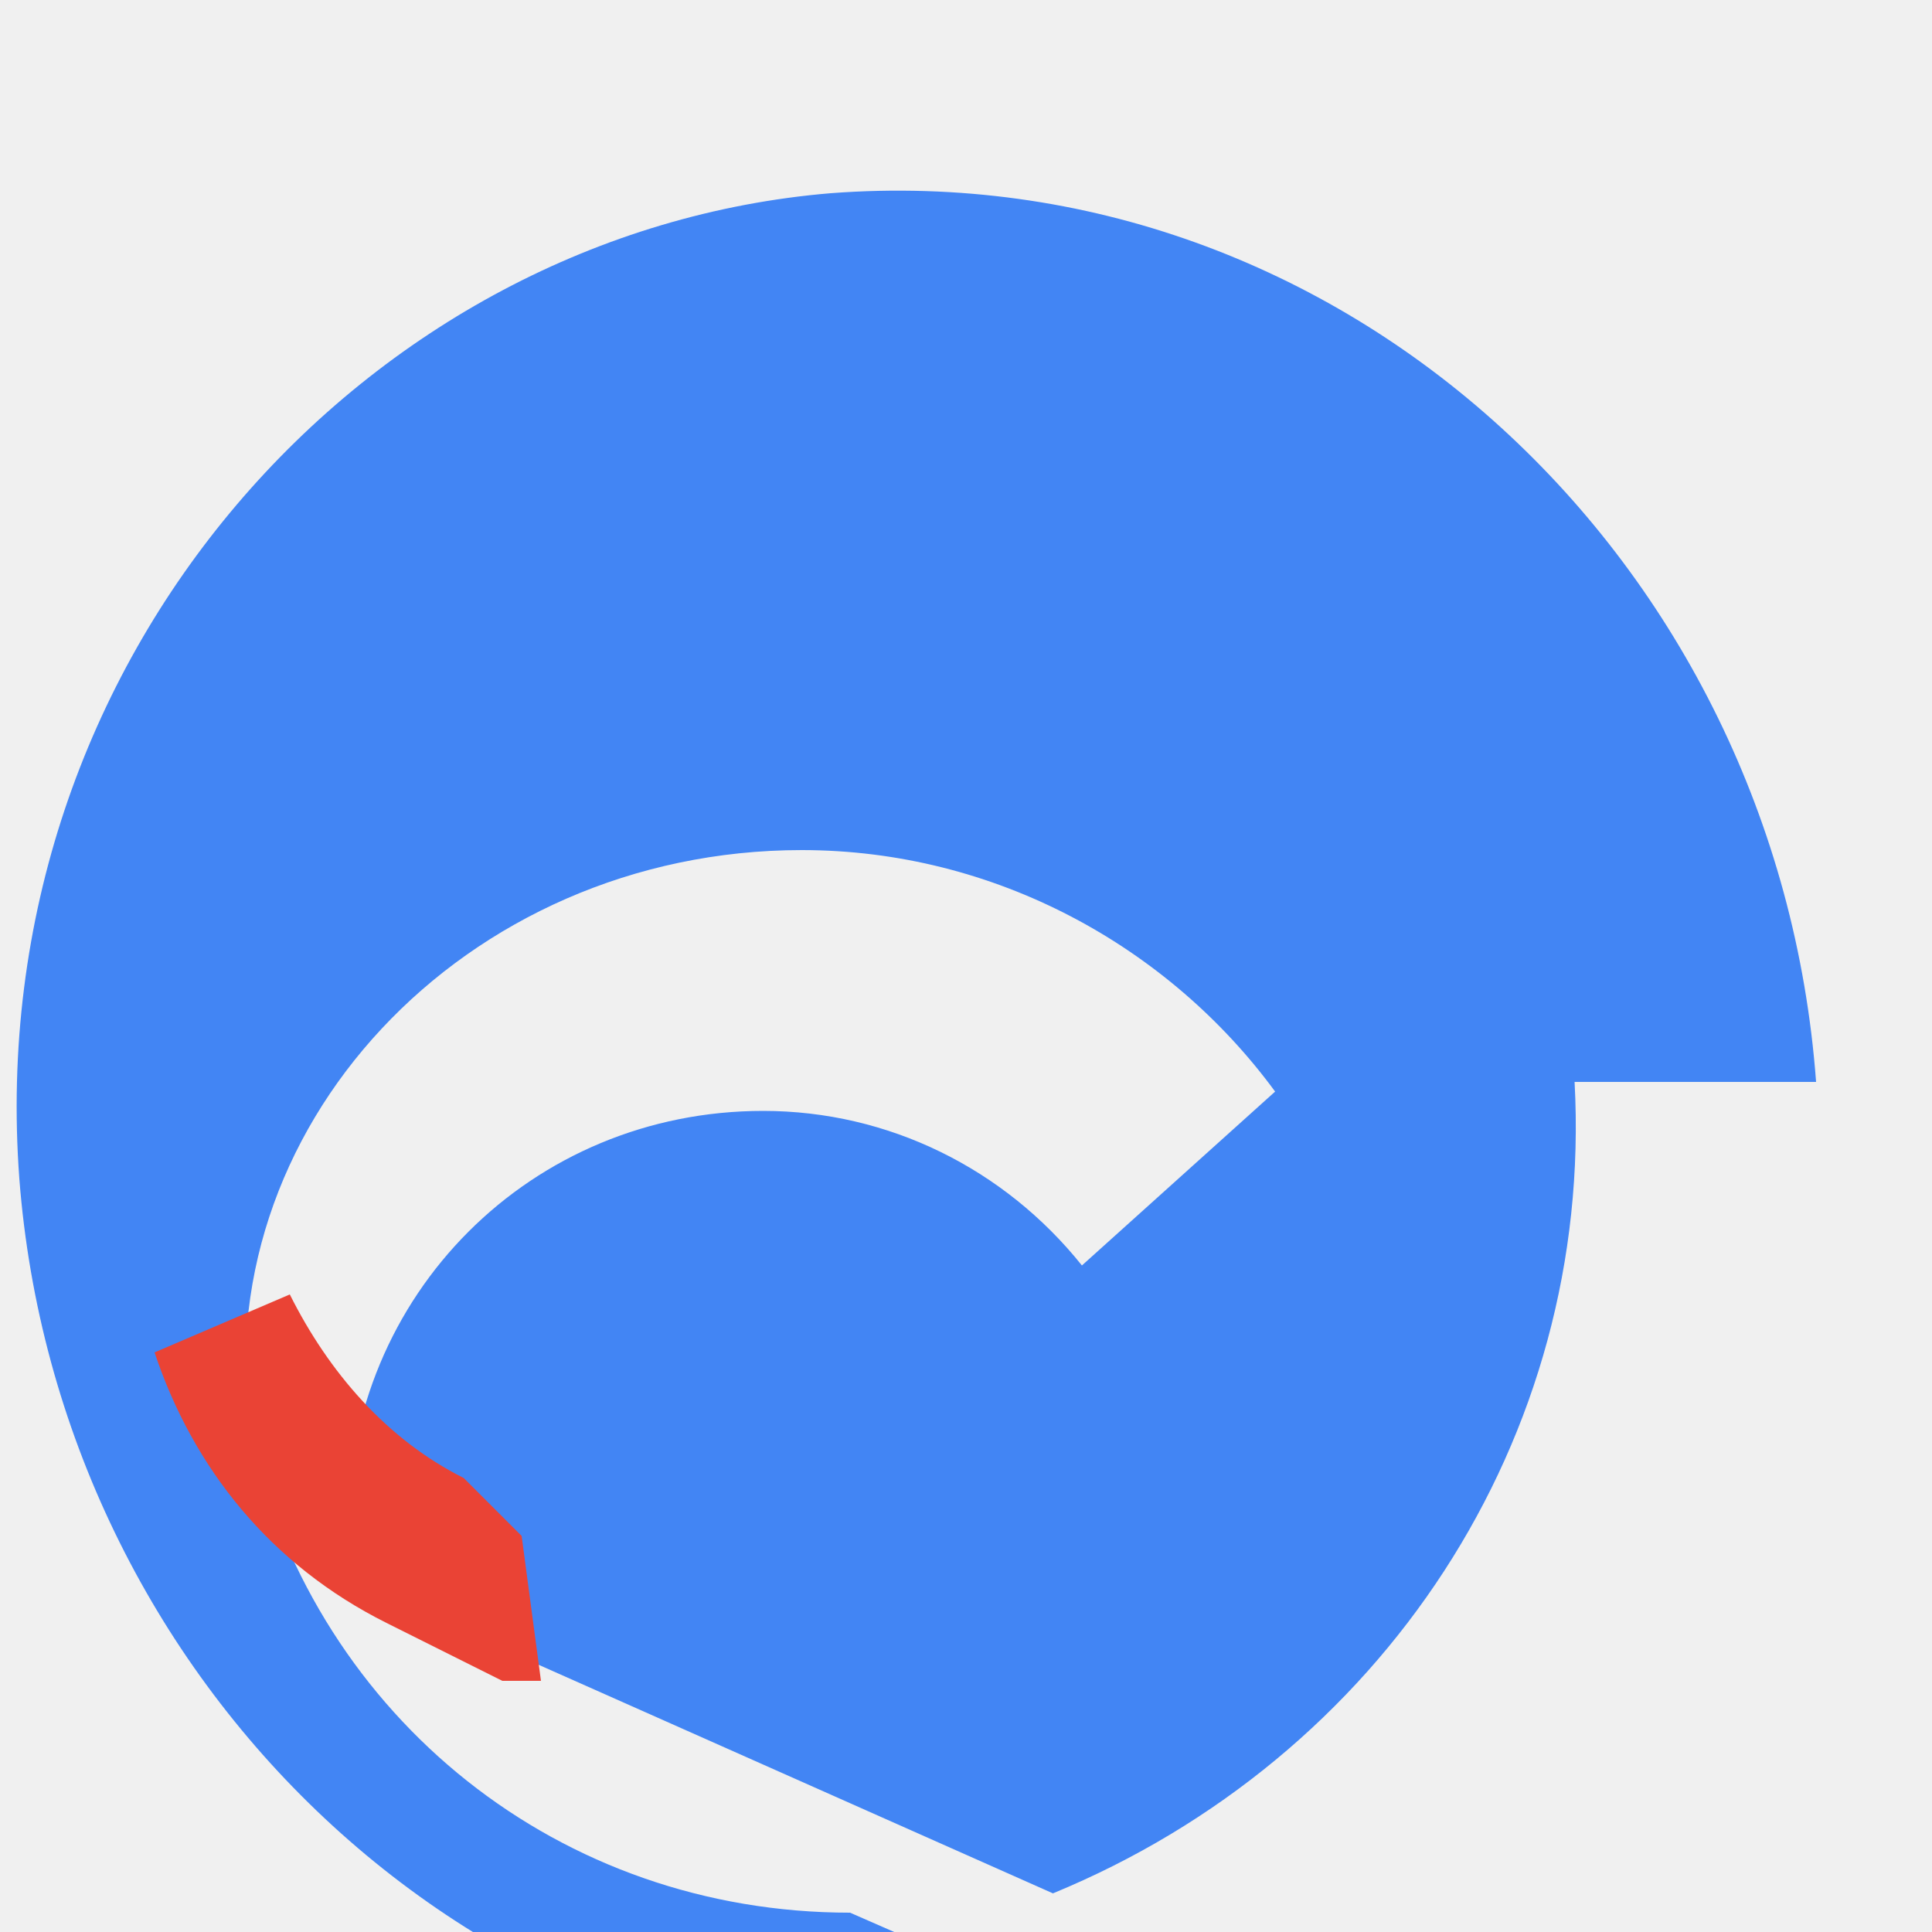
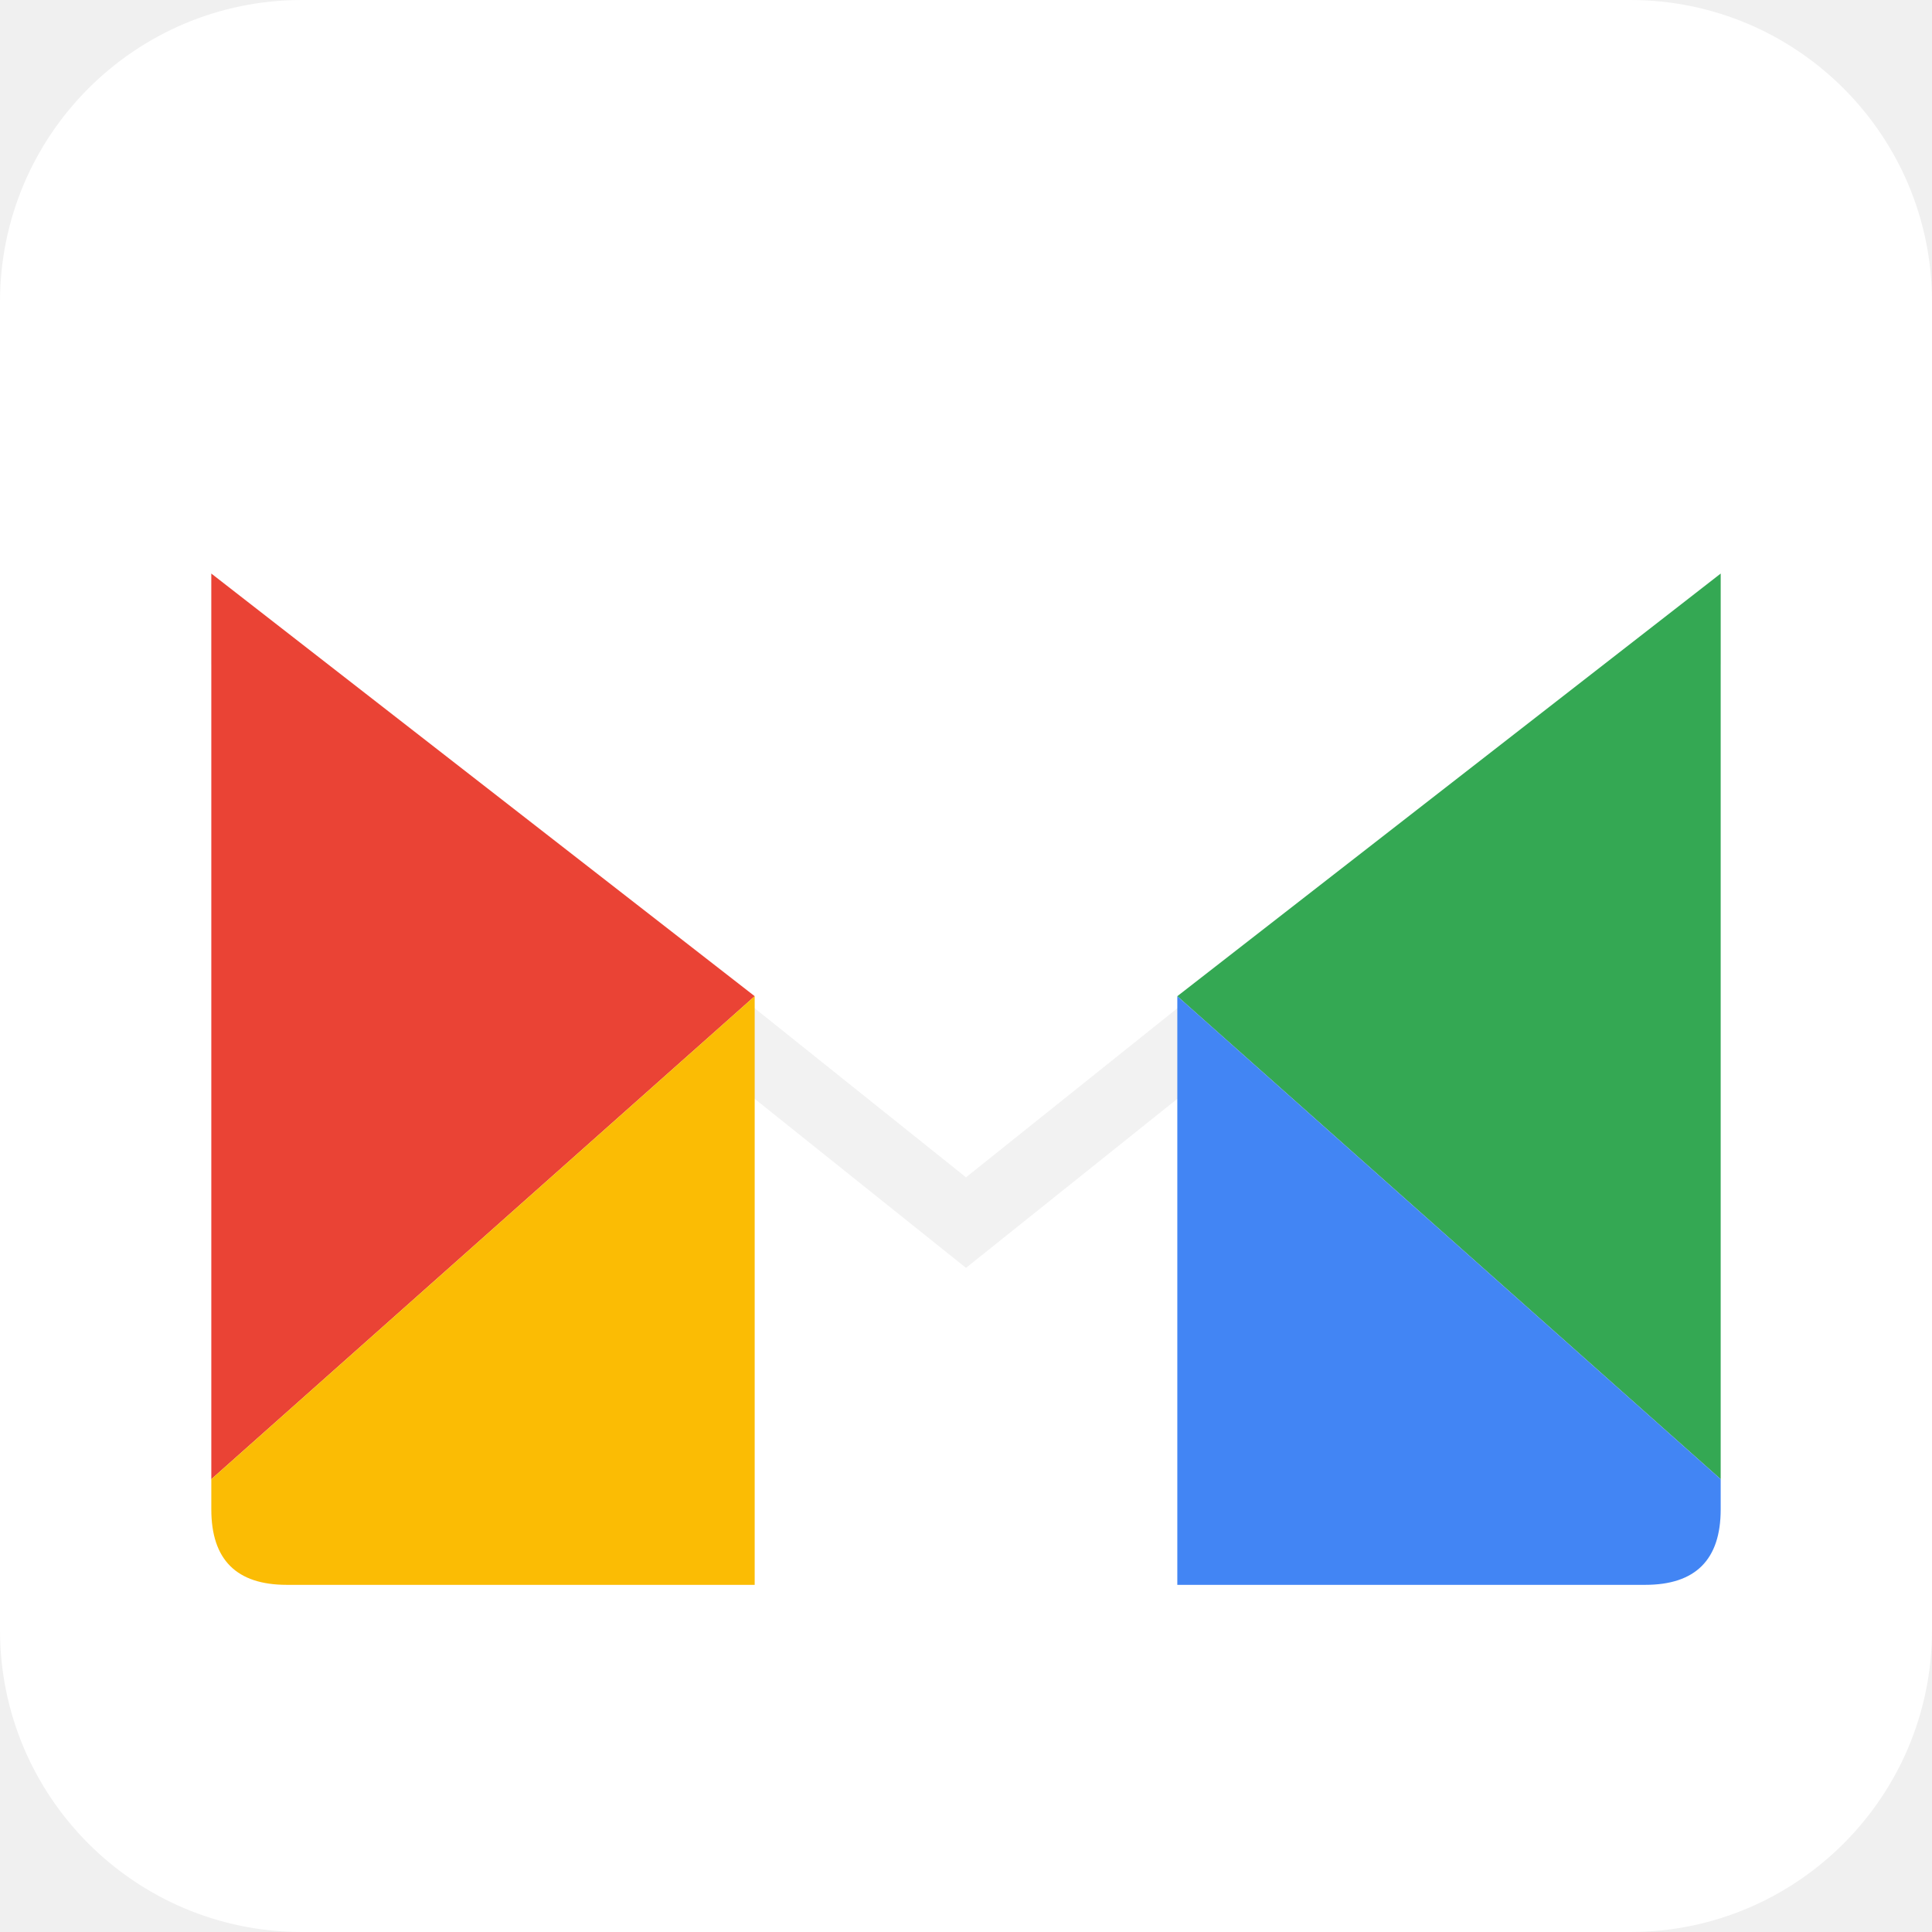
- <svg xmlns="http://www.w3.org/2000/svg" viewBox="0 0 48 48" width="48" height="48">
-   <path fill="#4285F4" d="M45.12 26.88c-.96-12.96-11.76-23.04-24.48-22.08C9.12 5.76-.48 16.32.48 29.28c.96 12.48 11.28 22.56 24 22.08 1.44 0 2.88-.24 4.32-.48l-7.68-3.36c-7.2 0-13.2-4.8-14.88-11.76C5.04 28.08 11.52 21.12 19.92 21.12c4.8 0 9.12 2.4 11.76 6l-4.8 4.32c-1.92-2.4-4.8-3.84-7.92-3.84-5.76 0-10.32 4.56-10.32 10.32 0 .48 0 .96.24 1.44l17.28 7.68c8.16-3.36 13.44-11.28 12.96-20.16z" />
-   <path fill="#EA4335" d="M12.48 41.76L9.6 40.32c-2.88-1.44-4.8-3.84-5.76-6.72l3.36-1.44c.96 1.92 2.4 3.6 4.32 4.56l1.44 1.44.48 3.6z" />
+ <svg xmlns="http://www.w3.org/2000/svg" viewBox="0 0 256 256" width="256" height="256">
+   <rect width="256" height="256" rx="40" fill="#fff" />
+   <path d="M28 76 L128 156 L228 76 L228 88 L128 168 L28 88 Z" fill="#F2F2F2" />
+   <path d="M28 76 L28 196 L100 132 Z" fill="#EA4335" />
+   <path d="M228 76 L228 196 L156 132 Z" fill="#34A853" />
+   <path d="M28 196 L28 200 Q28 210 38 210 L100 210 L100 132 Z" fill="#FBBC04" />
+   <path d="M228 196 L228 200 Q228 210 218 210 L156 210 L156 132 Z" fill="#4285F4" />
</svg>
